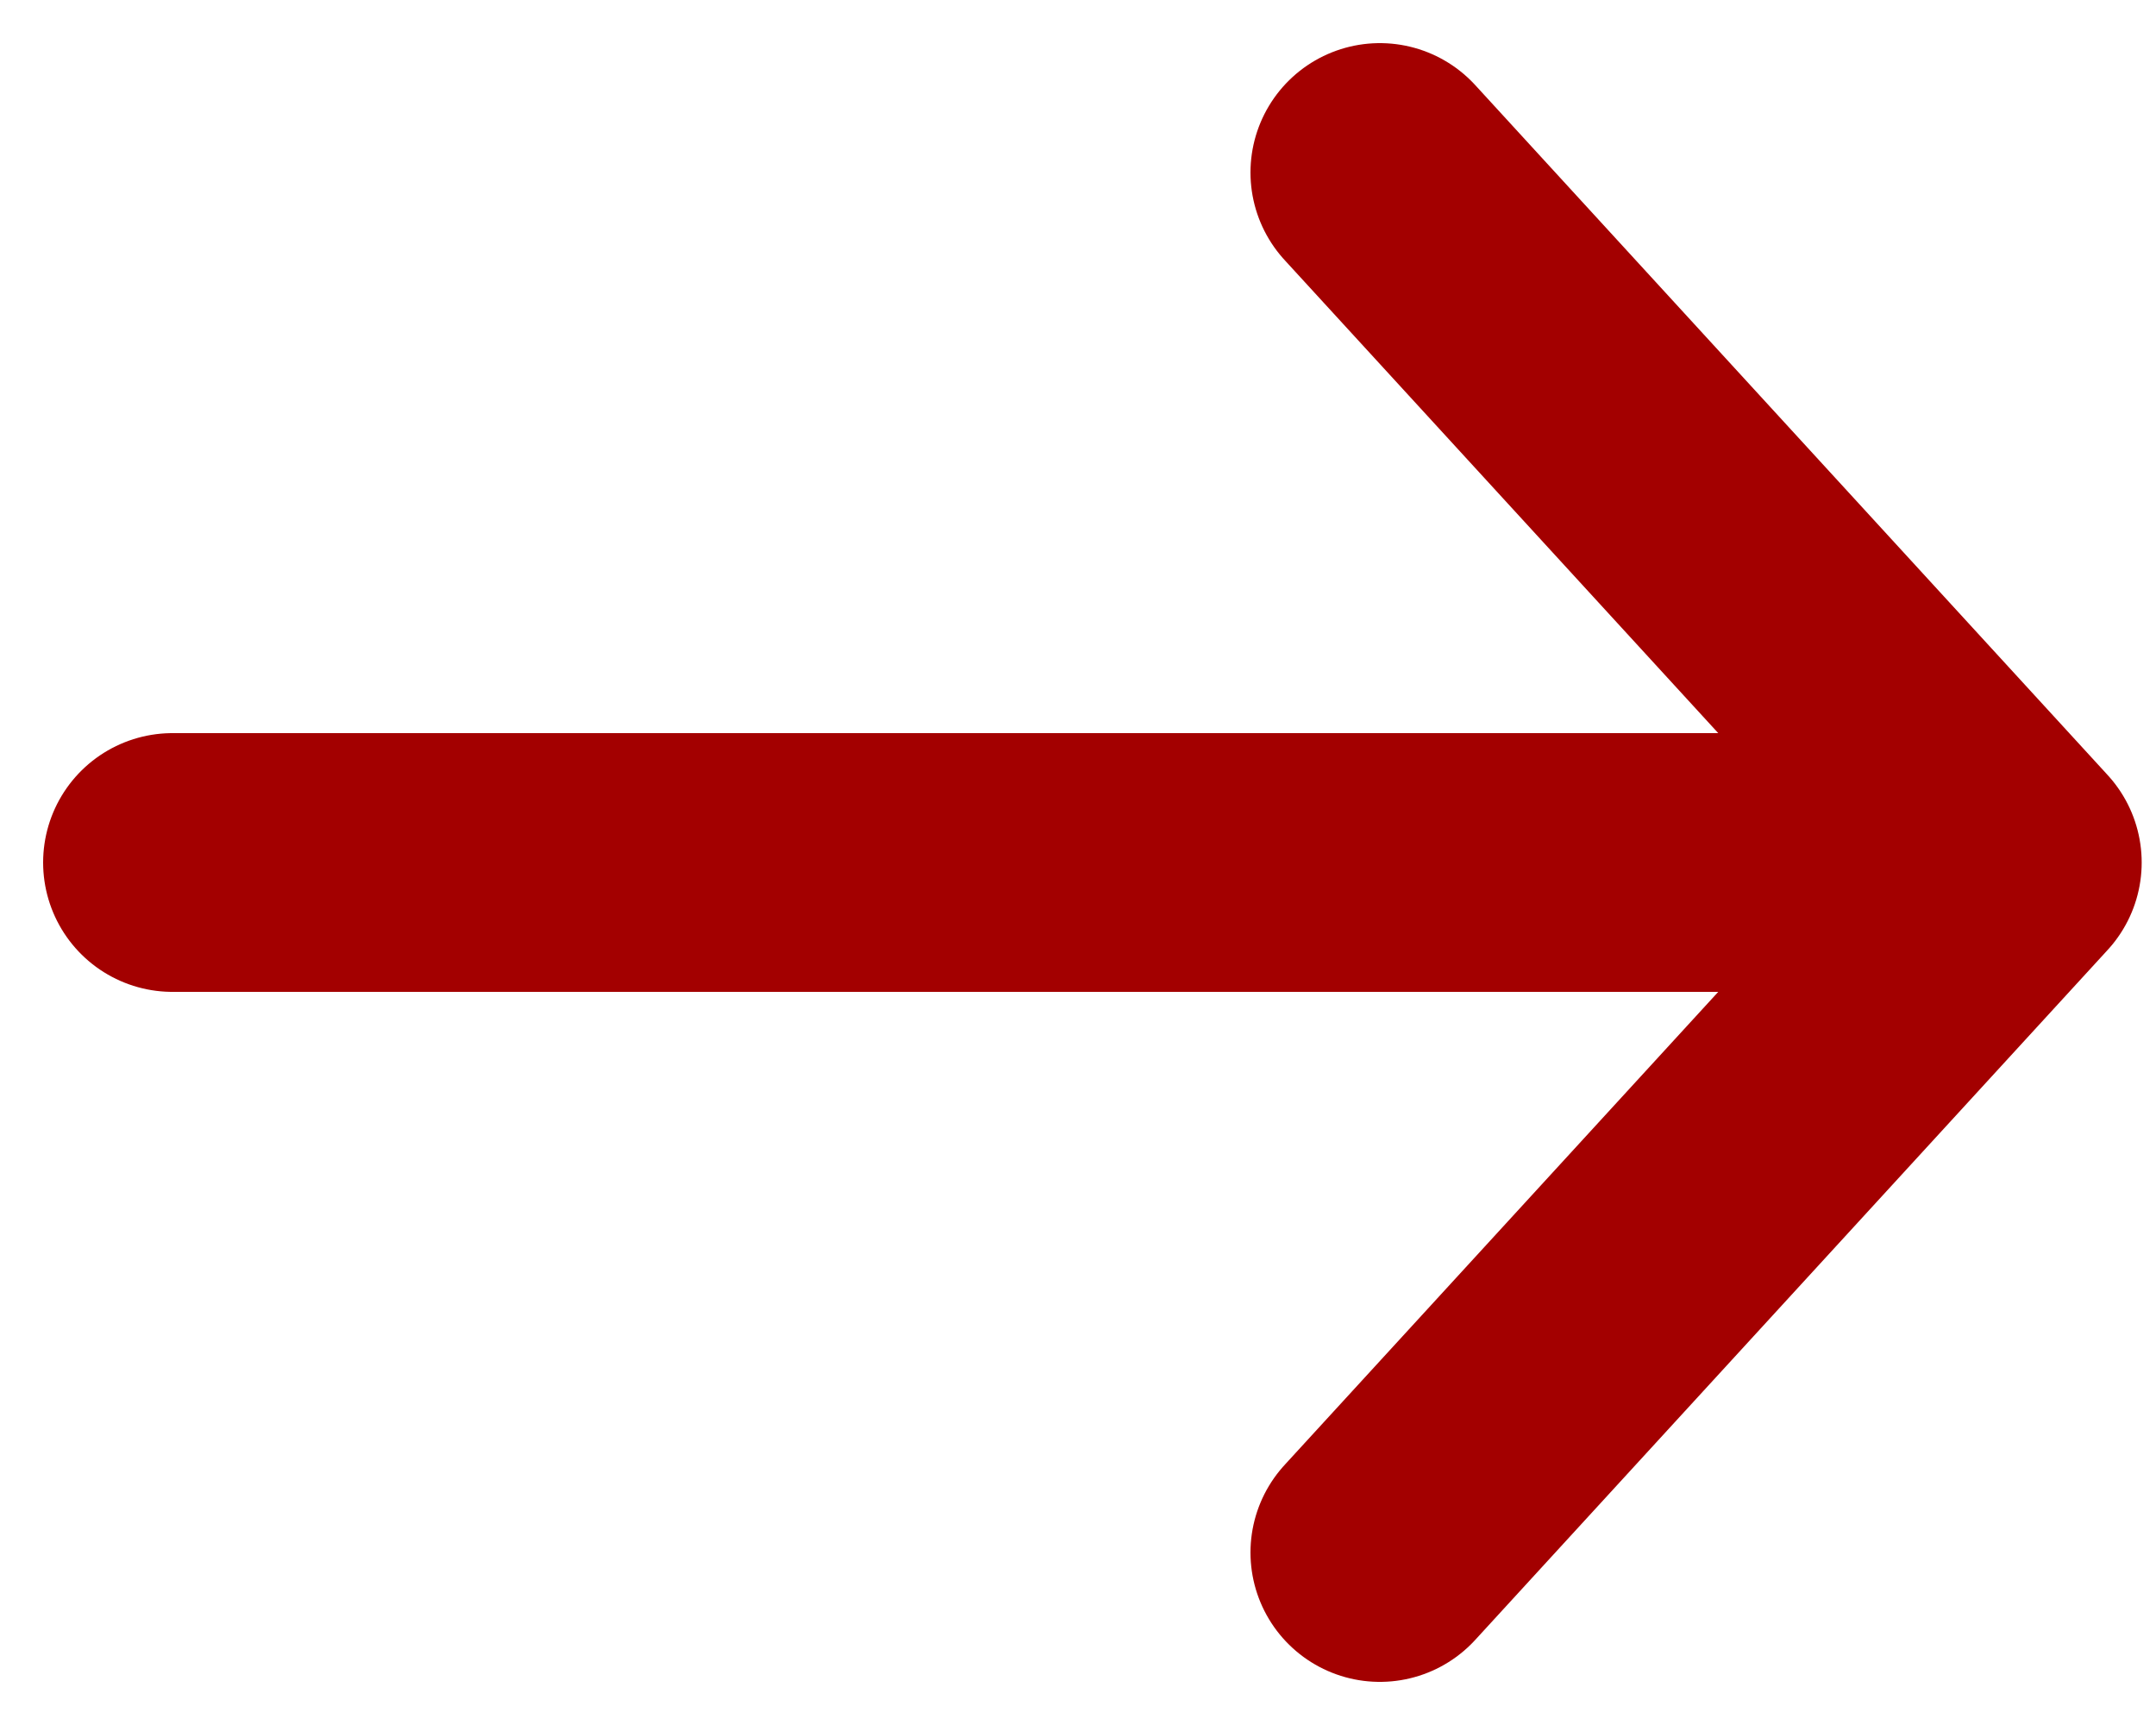
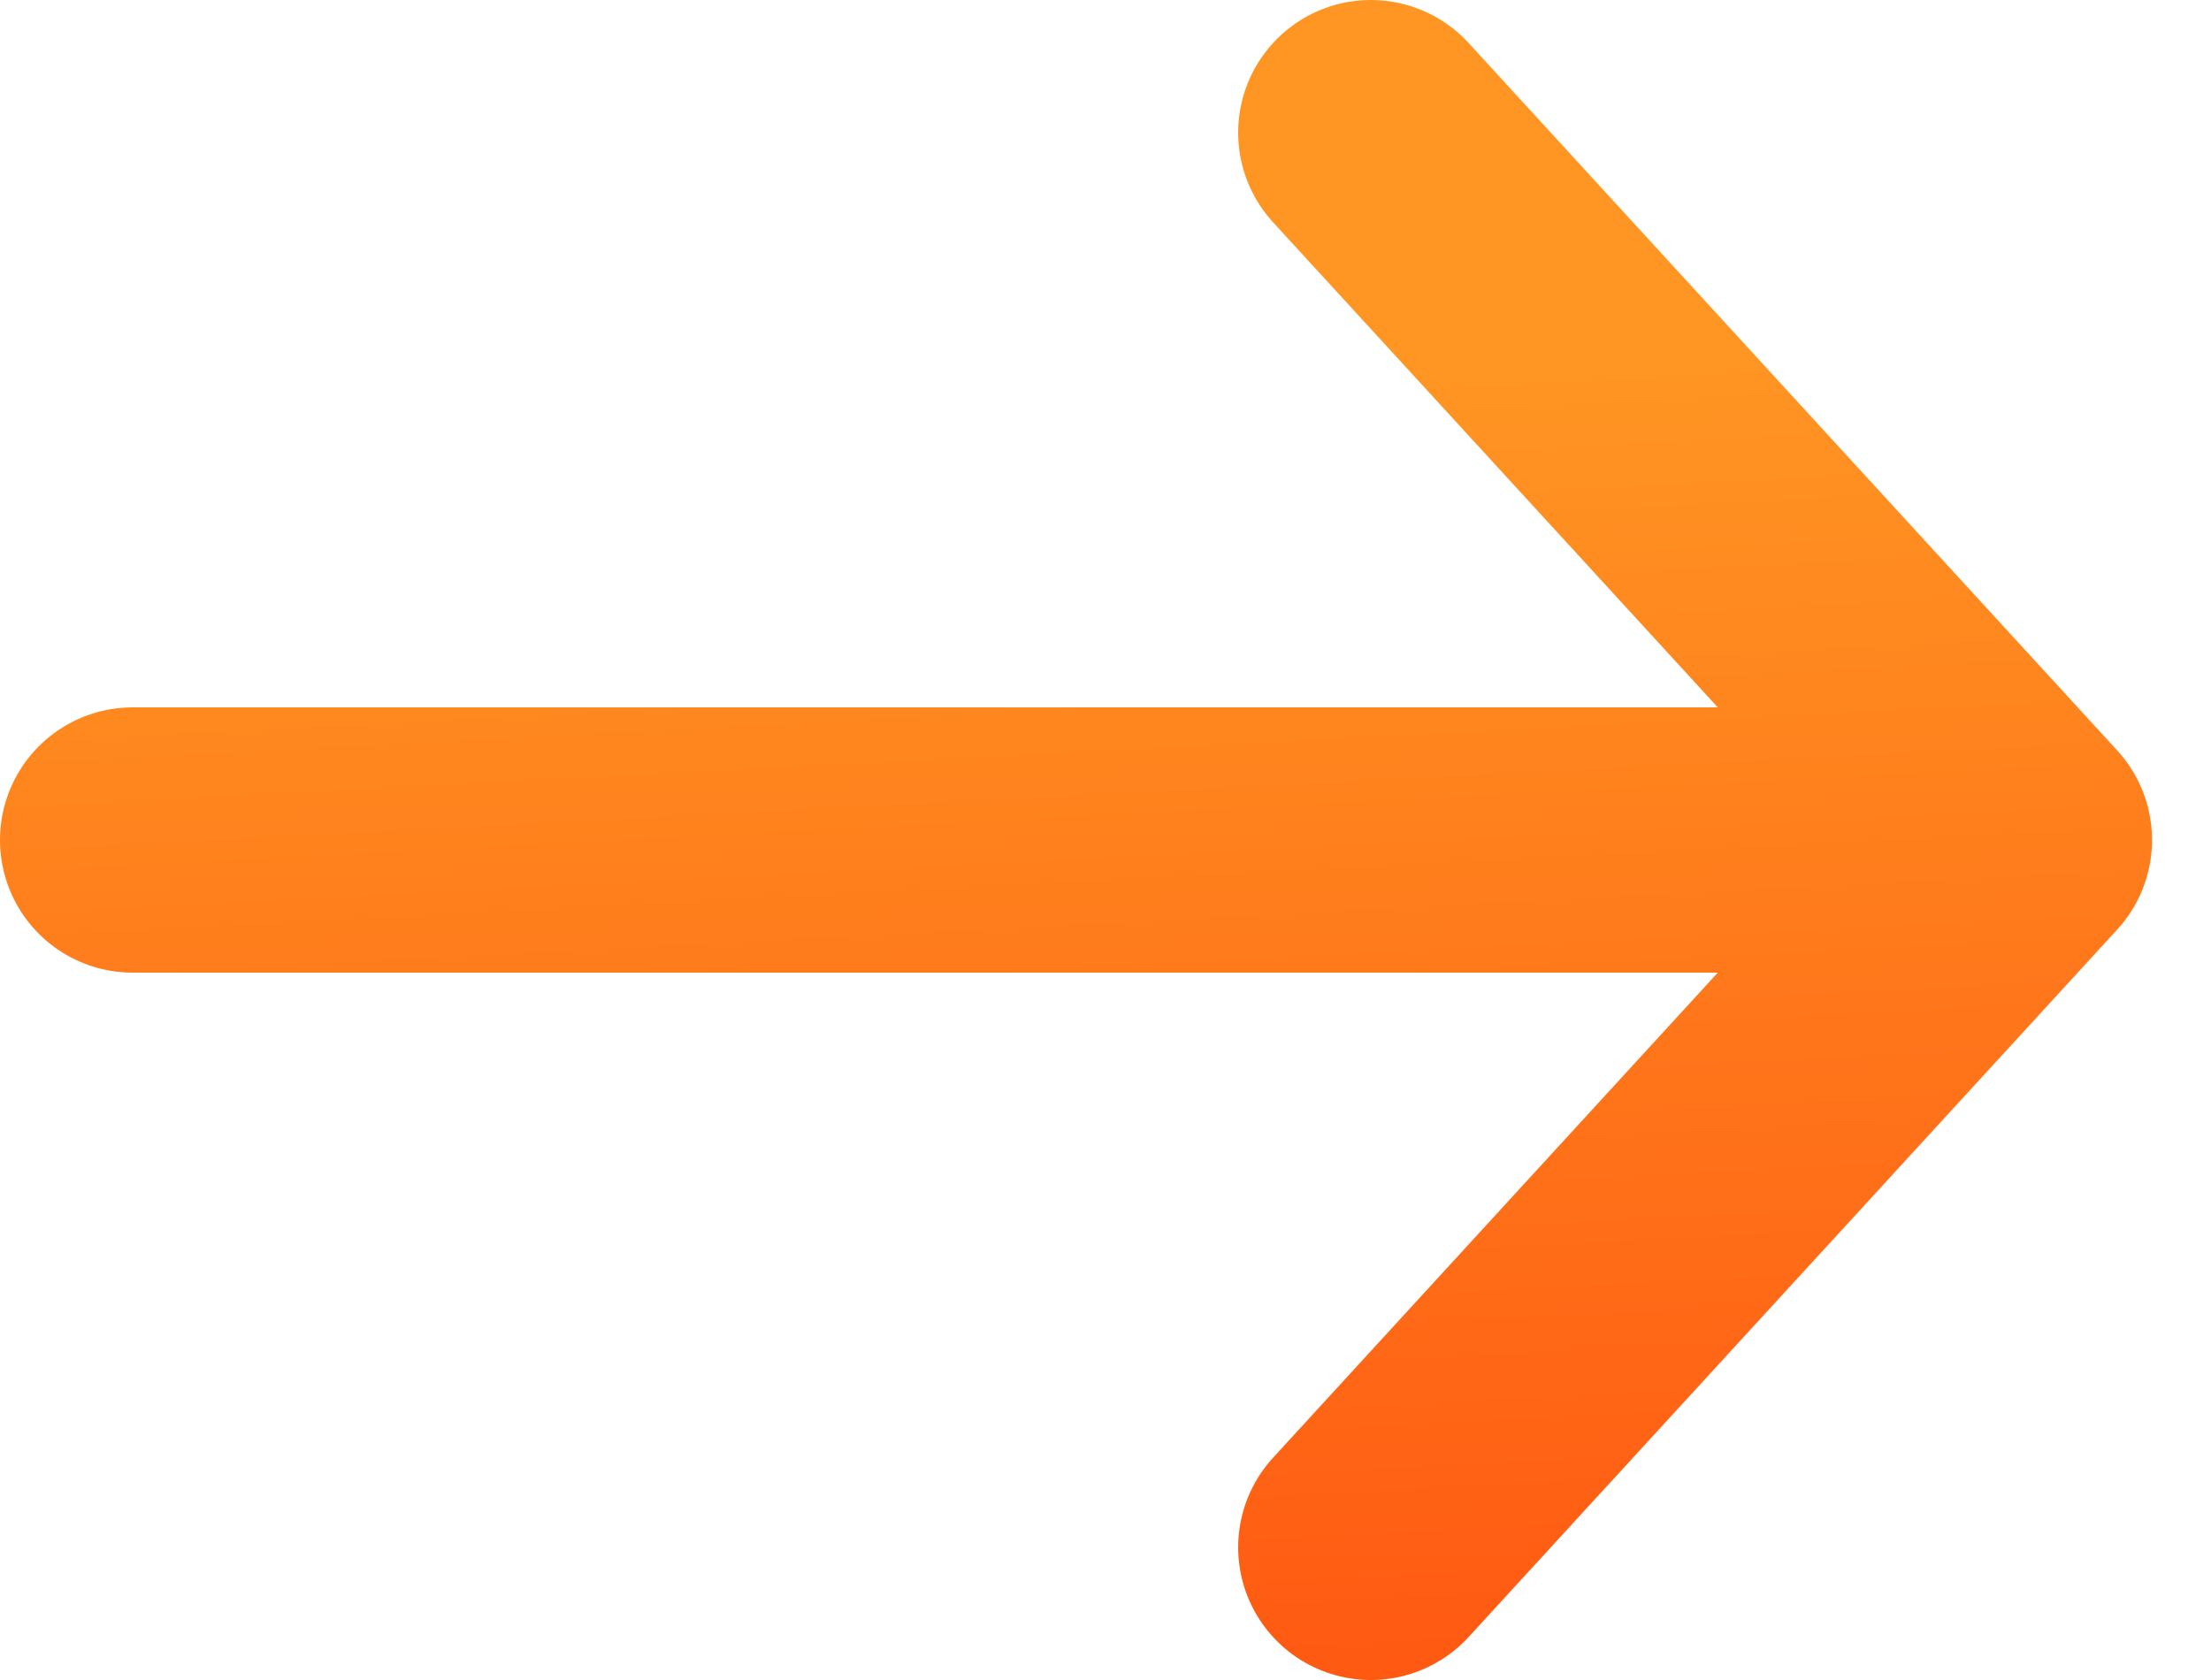
- <svg xmlns="http://www.w3.org/2000/svg" width="25" height="20" viewBox="0 0 25 20" fill="none">
-   <path d="M23.334 10L2 10M23.334 10L16 18M23.334 10L16 2" stroke="#A30000" stroke-width="3" stroke-linecap="round" stroke-linejoin="round" />
+ <svg xmlns="http://www.w3.org/2000/svg" width="25" height="19" viewBox="0 0 25 19" fill="none">
+   <path d="M22.833 9.5L1.5 9.5M22.833 9.5L15.5 17.5M22.833 9.5L15.5 1.5" stroke="url(#paint0_linear_2397_26)" stroke-width="3" stroke-linecap="round" stroke-linejoin="round" />
+   <defs>
+     <linearGradient id="paint0_linear_2397_26" x1="1.5" y1="4.79" x2="2.263" y2="19.606" gradientUnits="userSpaceOnUse">
+       <stop stop-color="#FF9623" />
+       <stop offset="1" stop-color="#FF5912" />
+     </linearGradient>
+   </defs>
</svg>
